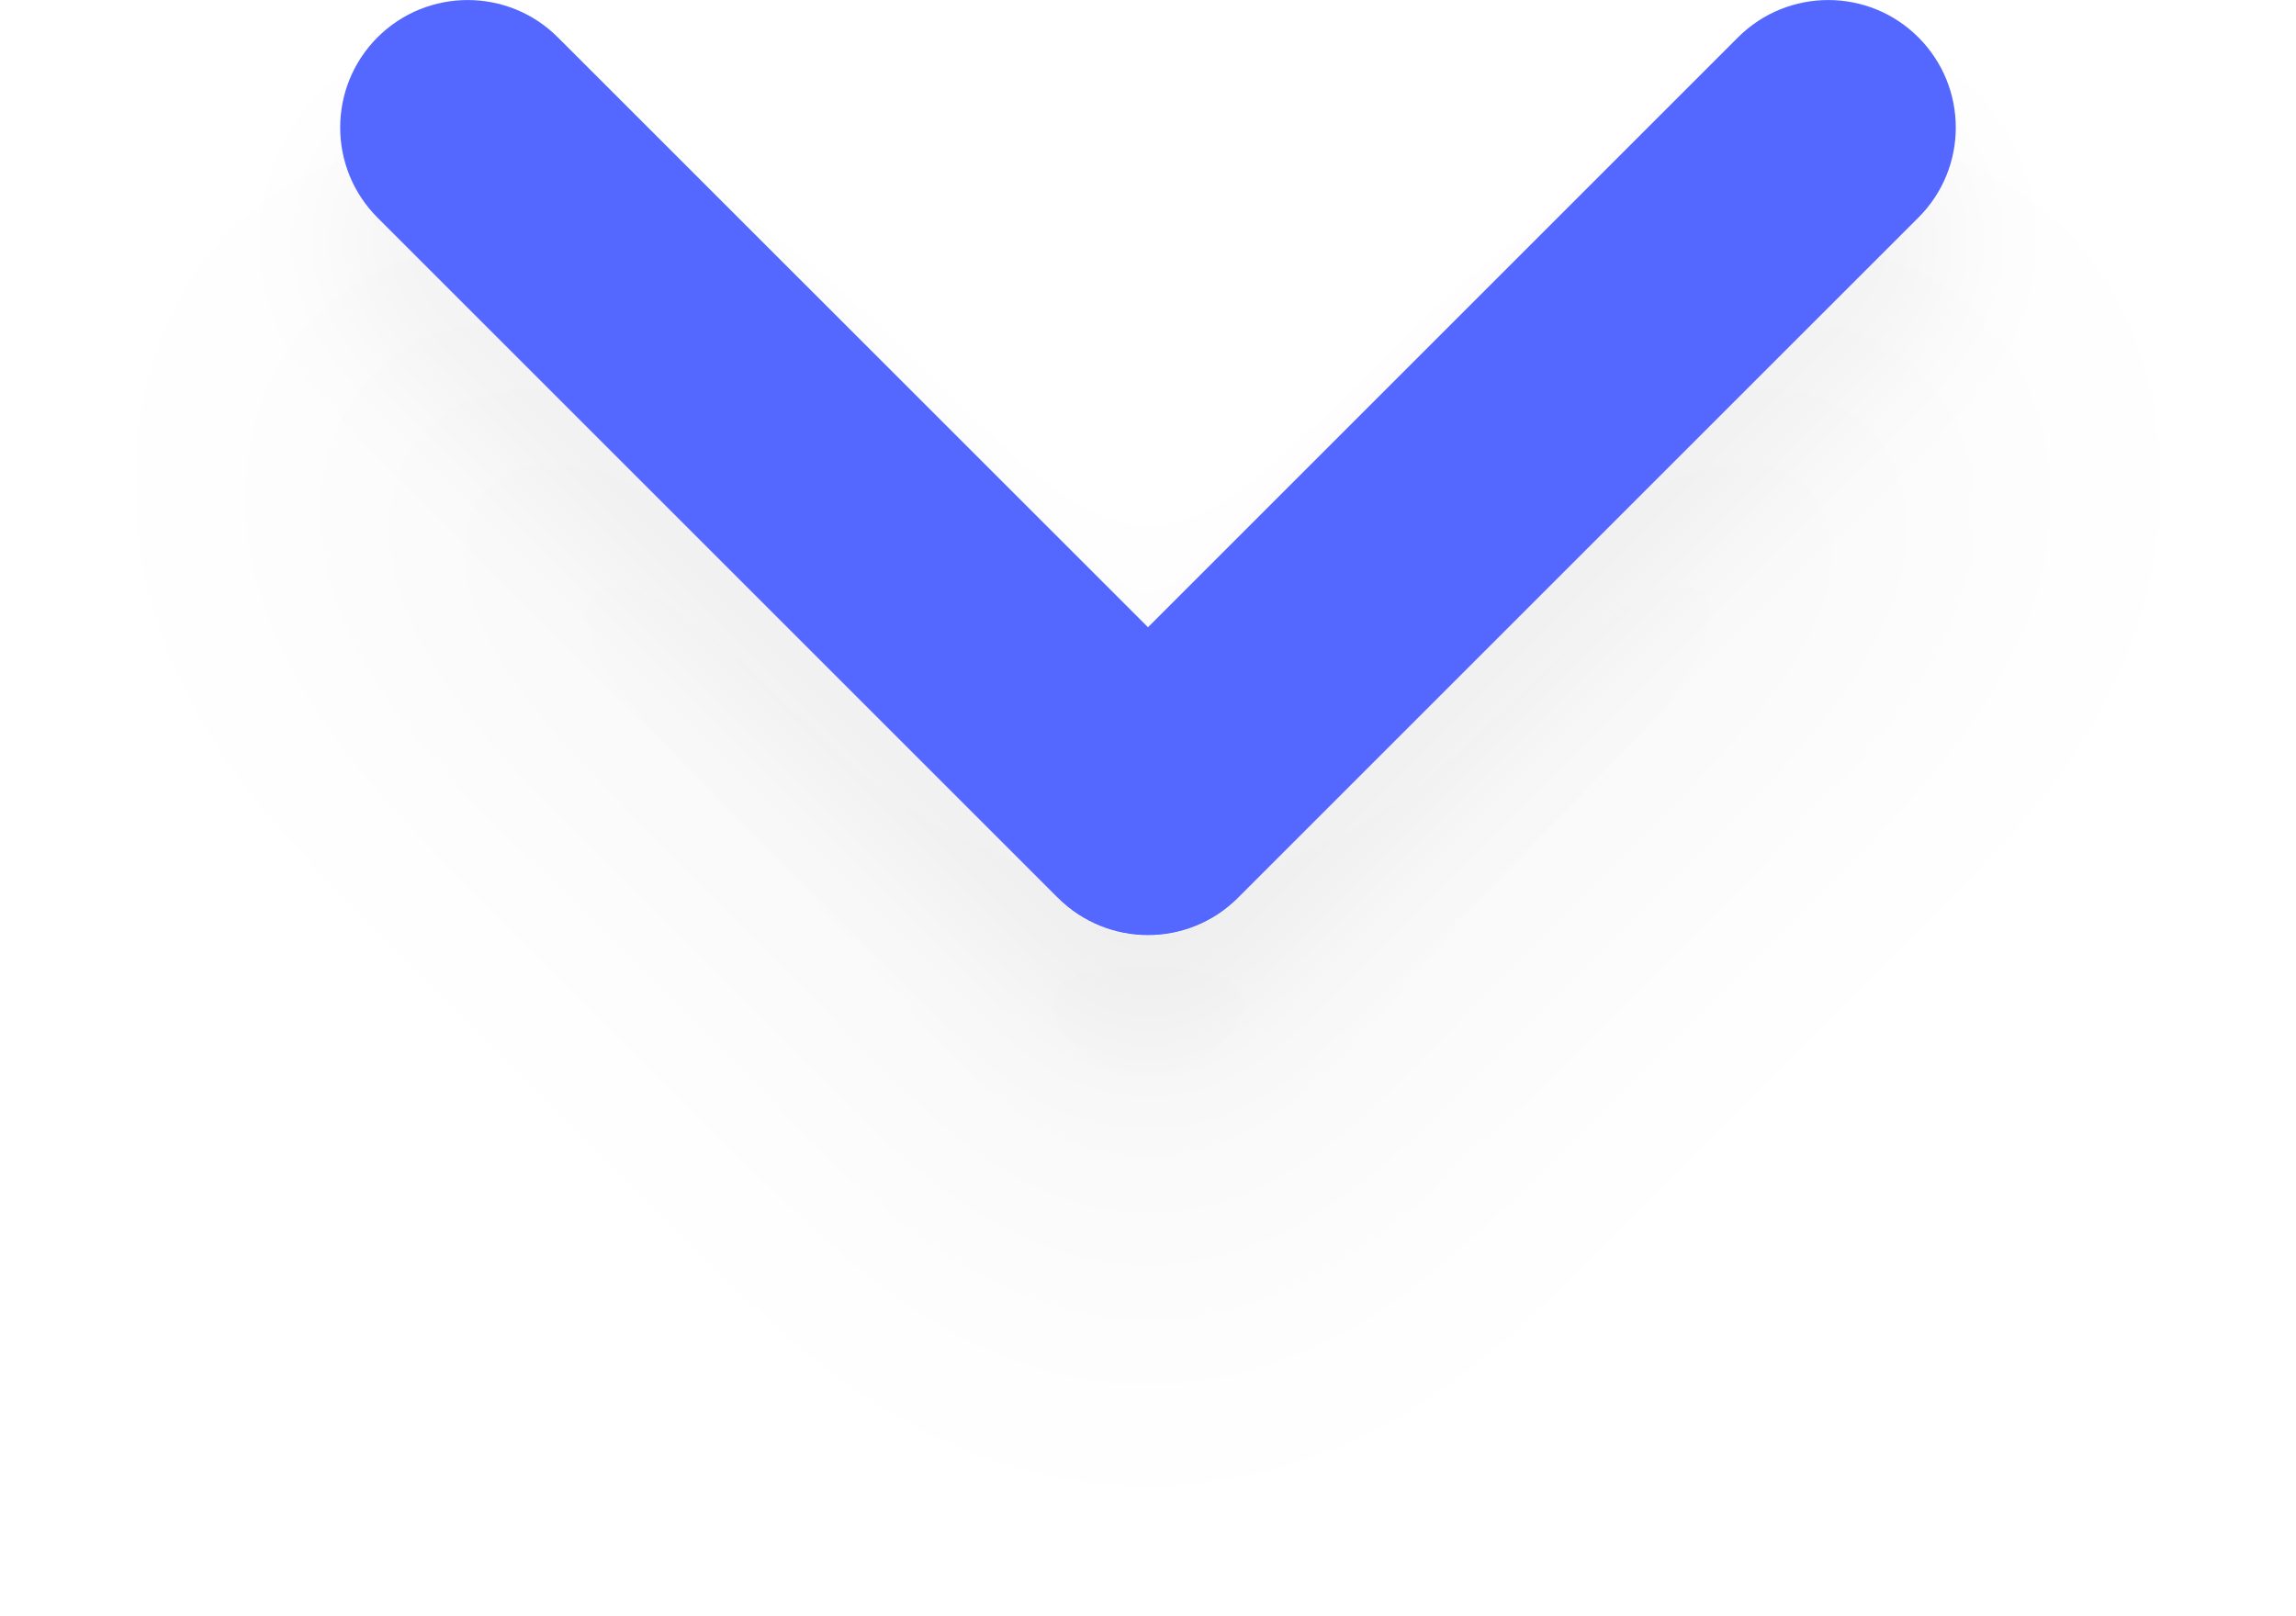
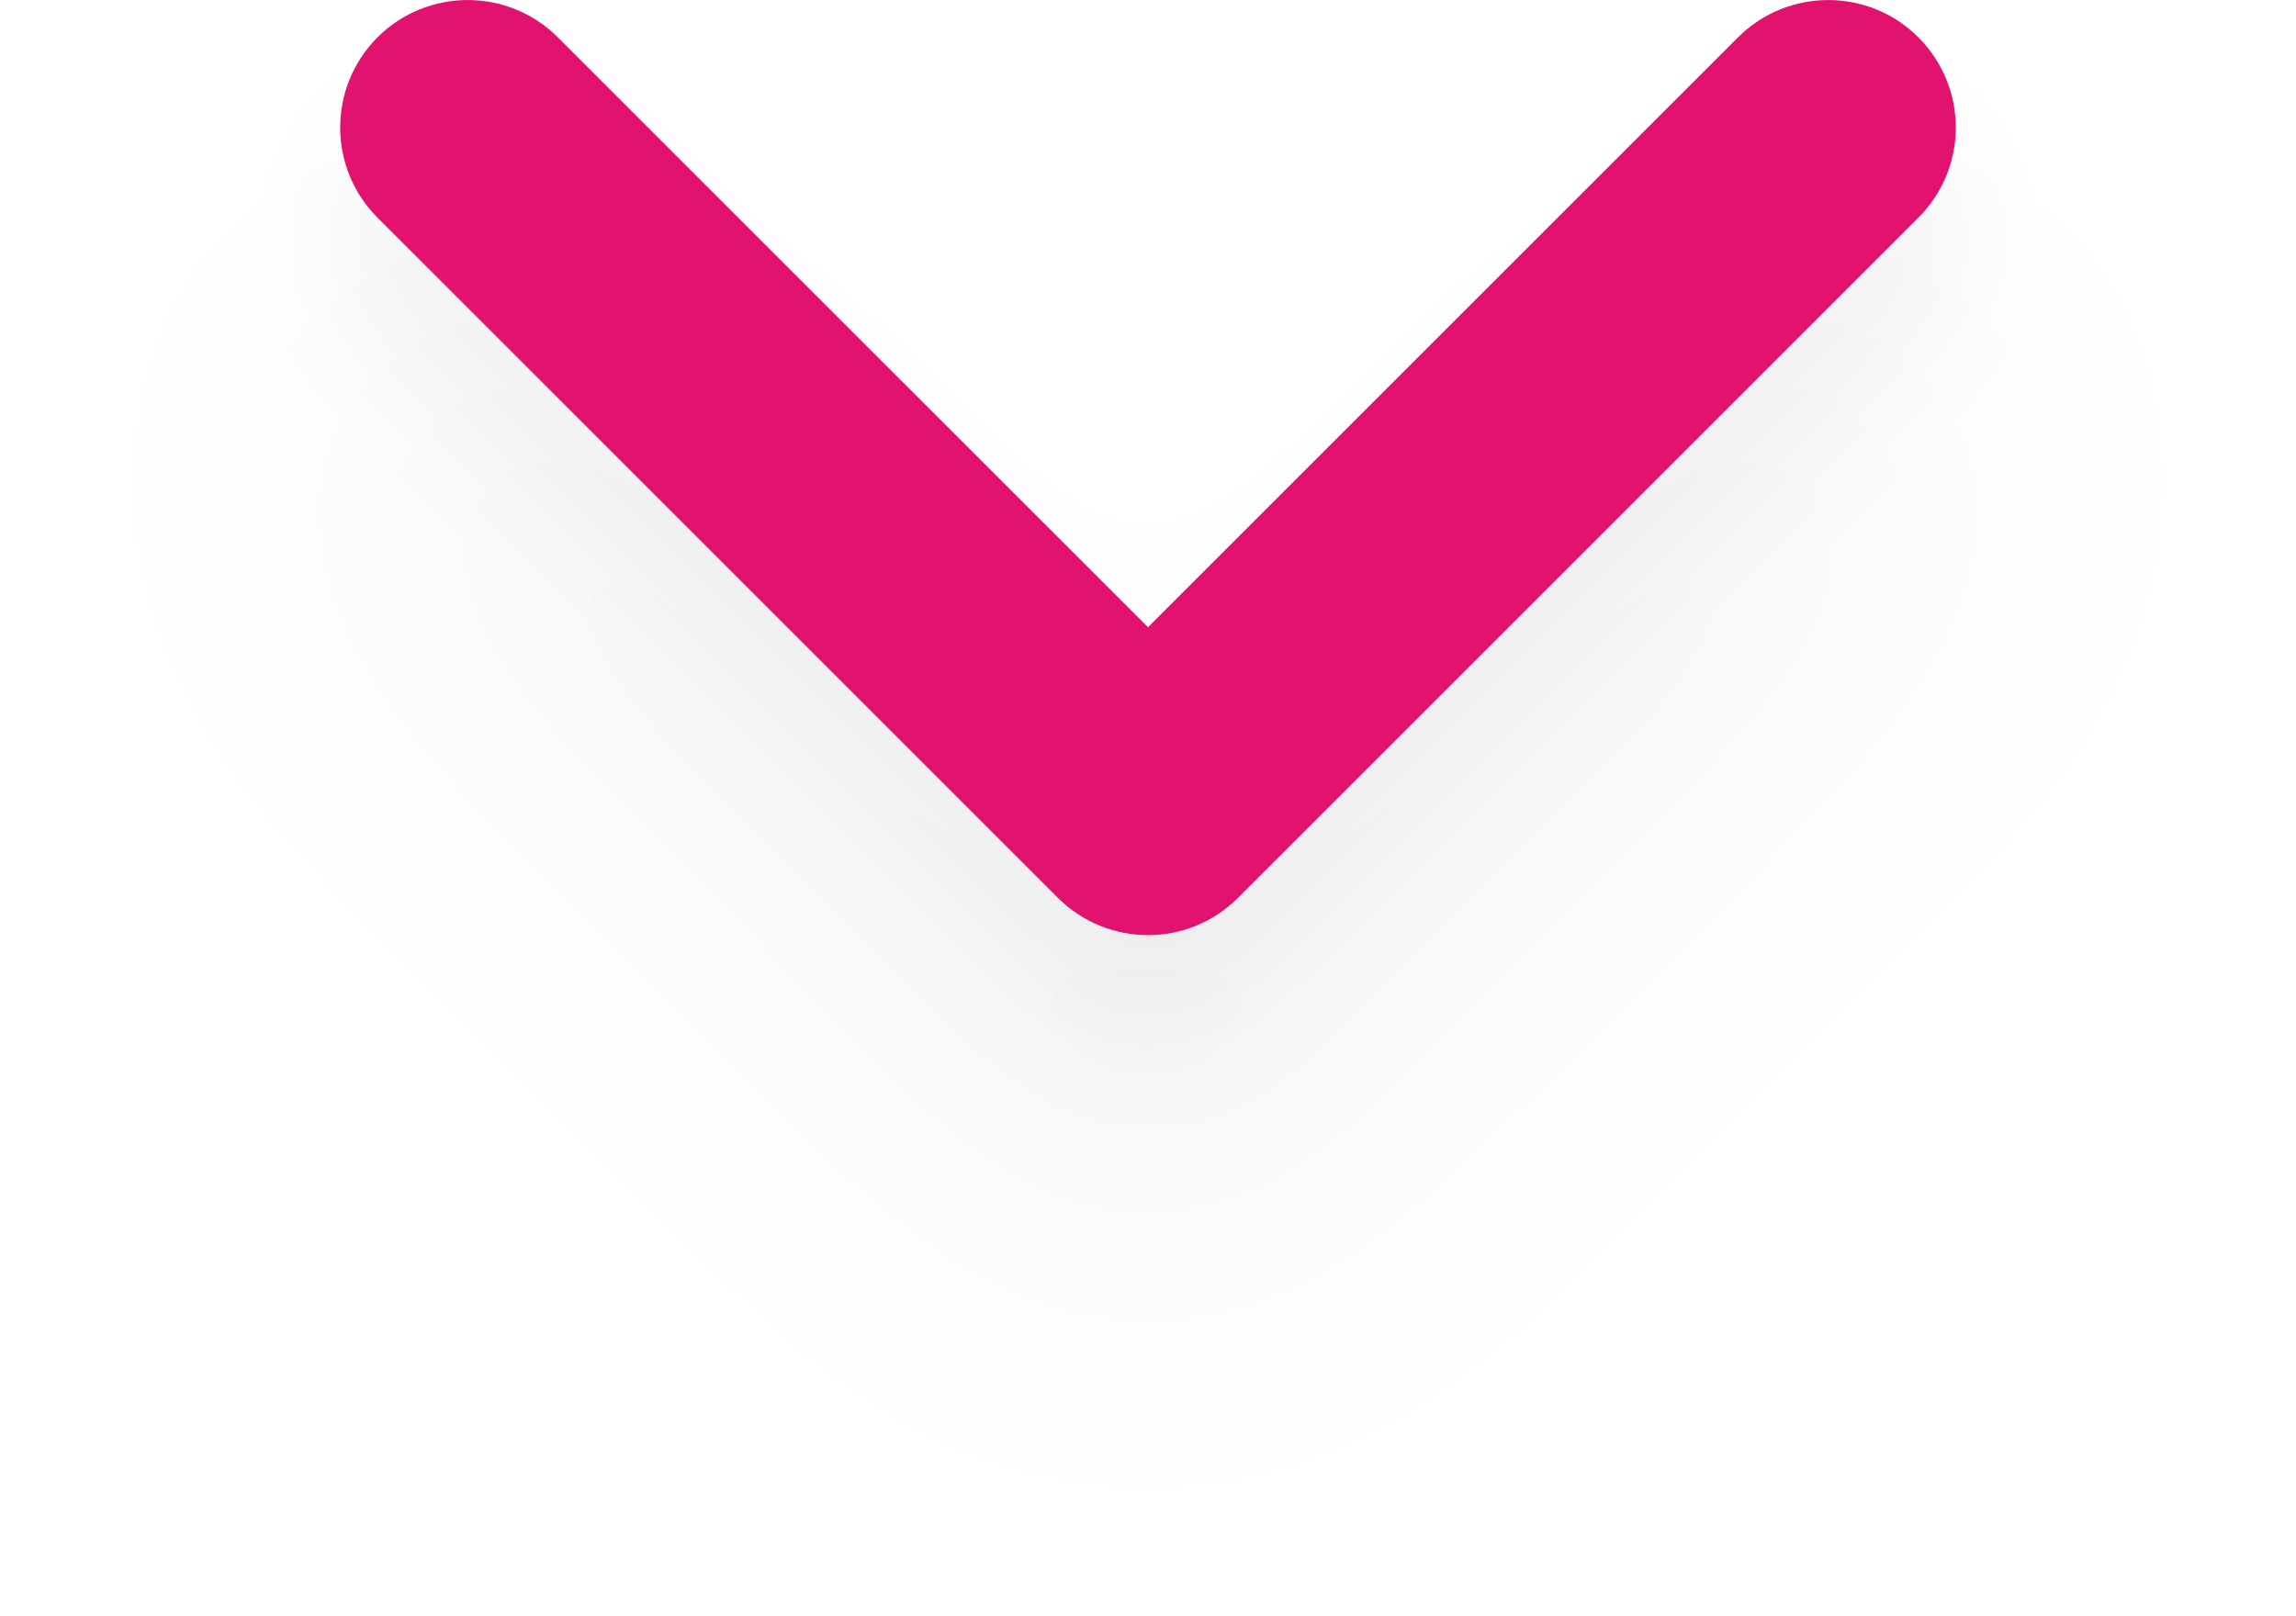
<svg xmlns="http://www.w3.org/2000/svg" preserveAspectRatio="none" overflow="visible" style="display: block;" width="15.188" height="10.688" viewBox="0 0 15.188 10.688" fill="none">
  <g id="Group" filter="url(#filter0_dd_0_5)">
-     <path id="Vector" d="M2.497 0.247C2.827 -0.082 3.361 -0.082 3.69 0.247L7.594 4.15L11.497 0.247C11.827 -0.082 12.361 -0.082 12.69 0.247C13.02 0.577 13.02 1.111 12.69 1.44L8.19 5.94C7.861 6.27 7.327 6.27 6.997 5.94L2.497 1.44C2.168 1.111 2.168 0.577 2.497 0.247Z" fill-rule="evenodd" clip-rule="evenodd" fill="#5468FF" />
+     <path id="Vector" d="M2.497 0.247C2.827 -0.082 3.361 -0.082 3.69 0.247L7.594 4.15L11.497 0.247C11.827 -0.082 12.361 -0.082 12.69 0.247C13.02 0.577 13.02 1.111 12.69 1.44L8.19 5.94C7.861 6.27 7.327 6.27 6.997 5.94L2.497 1.44C2.168 1.111 2.168 0.577 2.497 0.247Z" fill-rule="evenodd" clip-rule="evenodd" fill="#E2136E" />
  </g>
  <defs>
    <filter id="filter0_dd_0_5" x="5.58794e-09" y="1.86265e-09" width="15.188" height="10.688" filterUnits="userSpaceOnUse" color-interpolation-filters="sRGB">
      <feFlood flood-opacity="0" result="BackgroundImageFix" />
      <feColorMatrix in="SourceAlpha" type="matrix" values="0 0 0 0 0 0 0 0 0 0 0 0 0 0 0 0 0 0 127 0" result="hardAlpha" />
      <feOffset dy="2.25" />
      <feGaussianBlur stdDeviation="1.125" />
      <feComposite in2="hardAlpha" operator="out" />
      <feColorMatrix type="matrix" values="0 0 0 0 0 0 0 0 0 0 0 0 0 0 0 0 0 0 0.04 0" />
      <feBlend mode="normal" in2="BackgroundImageFix" result="effect1_dropShadow_0_5" />
      <feColorMatrix in="SourceAlpha" type="matrix" values="0 0 0 0 0 0 0 0 0 0 0 0 0 0 0 0 0 0 127 0" result="hardAlpha" />
      <feOffset dy="0.75" />
      <feGaussianBlur stdDeviation="0.375" />
      <feComposite in2="hardAlpha" operator="out" />
      <feColorMatrix type="matrix" values="0 0 0 0 0 0 0 0 0 0 0 0 0 0 0 0 0 0 0.04 0" />
      <feBlend mode="normal" in2="effect1_dropShadow_0_5" result="effect2_dropShadow_0_5" />
      <feBlend mode="normal" in="SourceGraphic" in2="effect2_dropShadow_0_5" result="shape" />
    </filter>
  </defs>
</svg>
